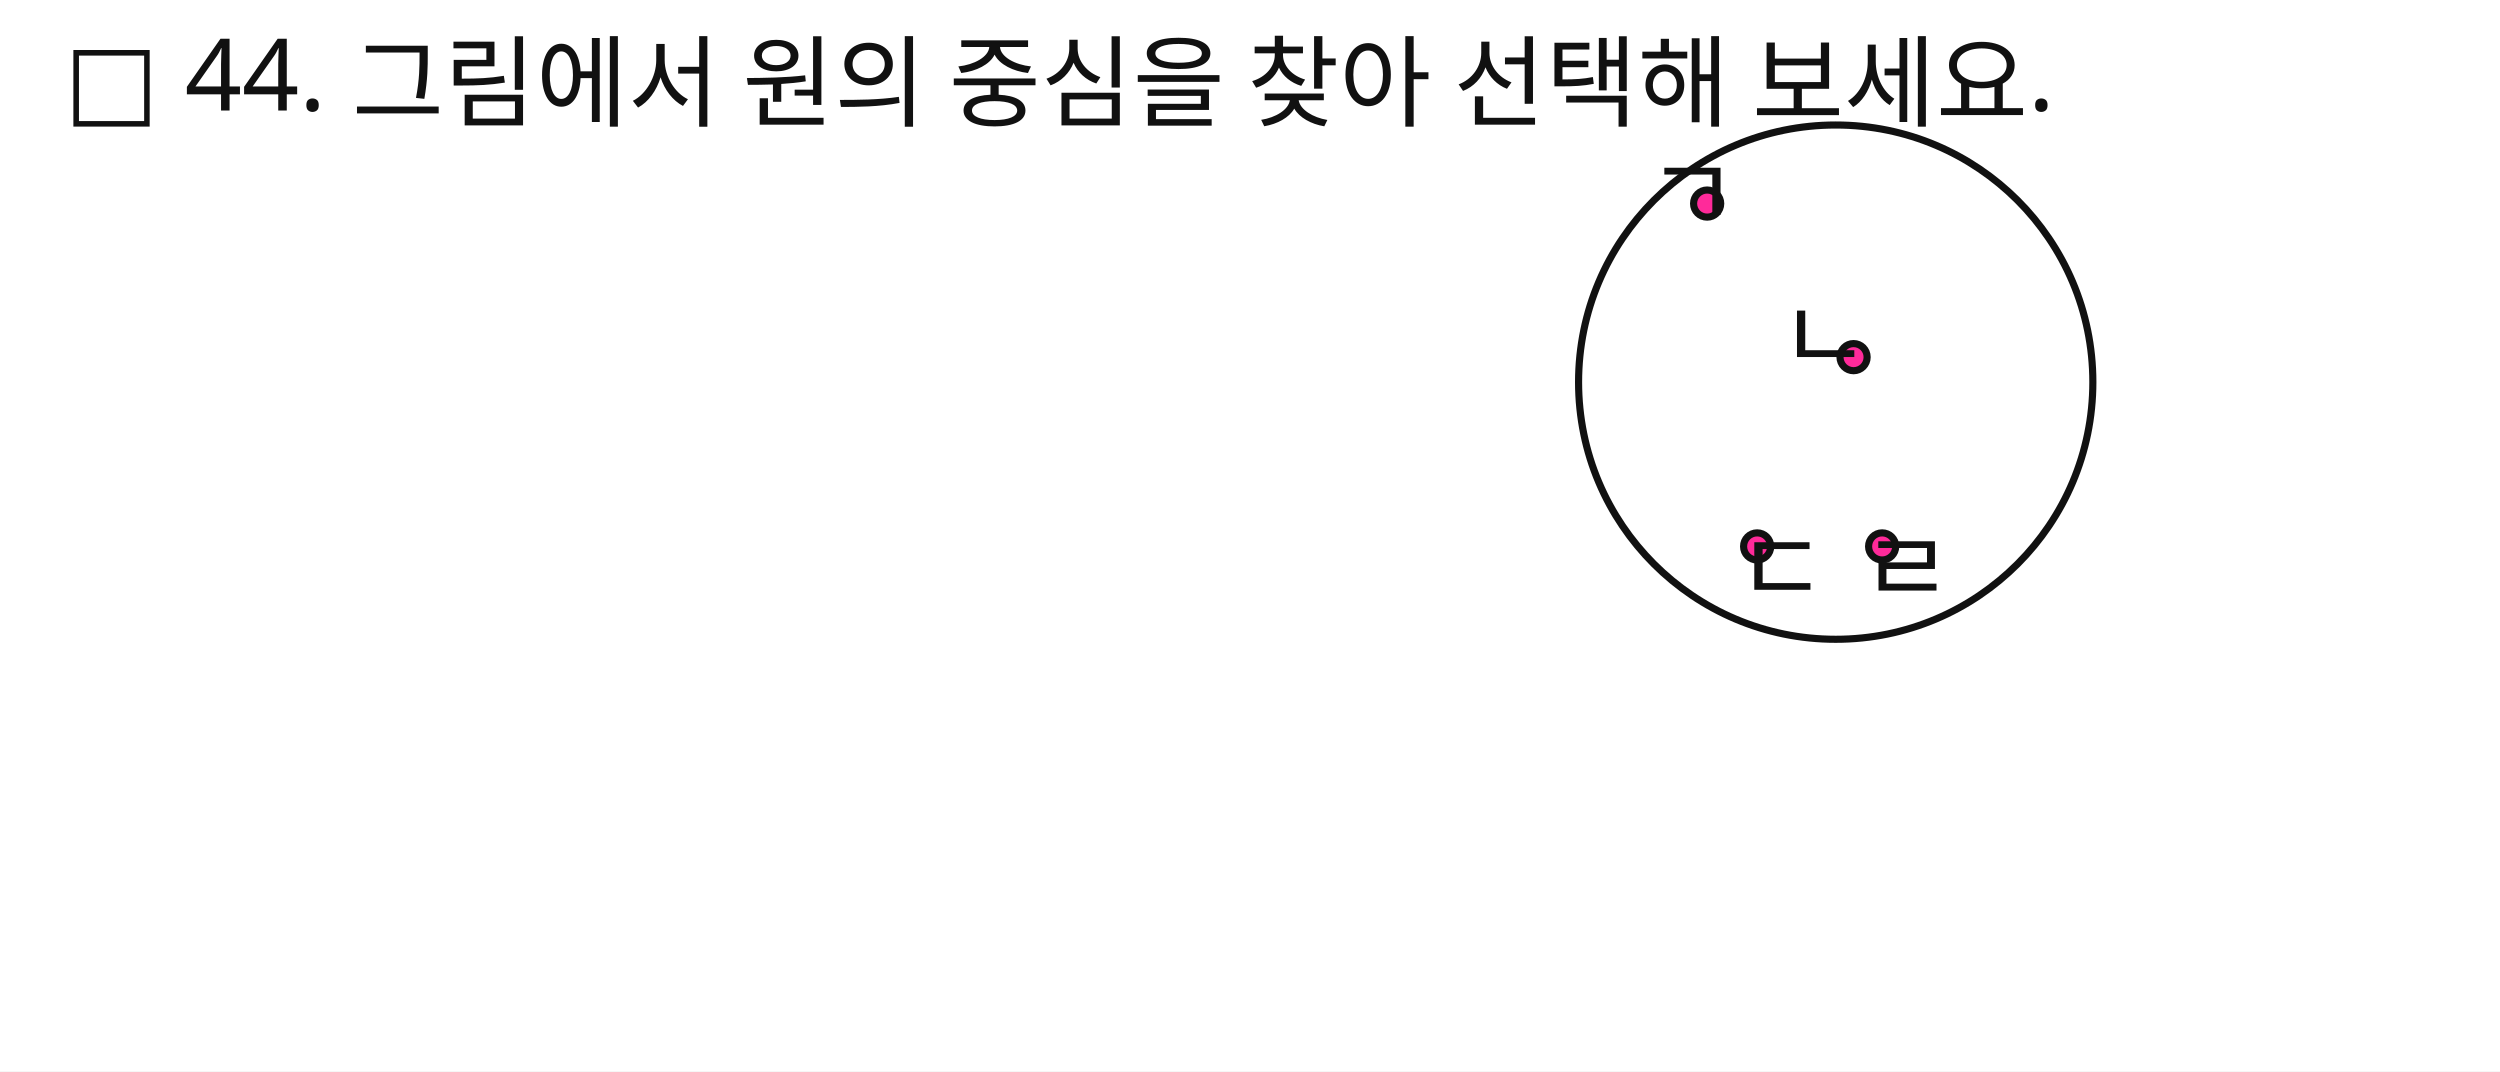
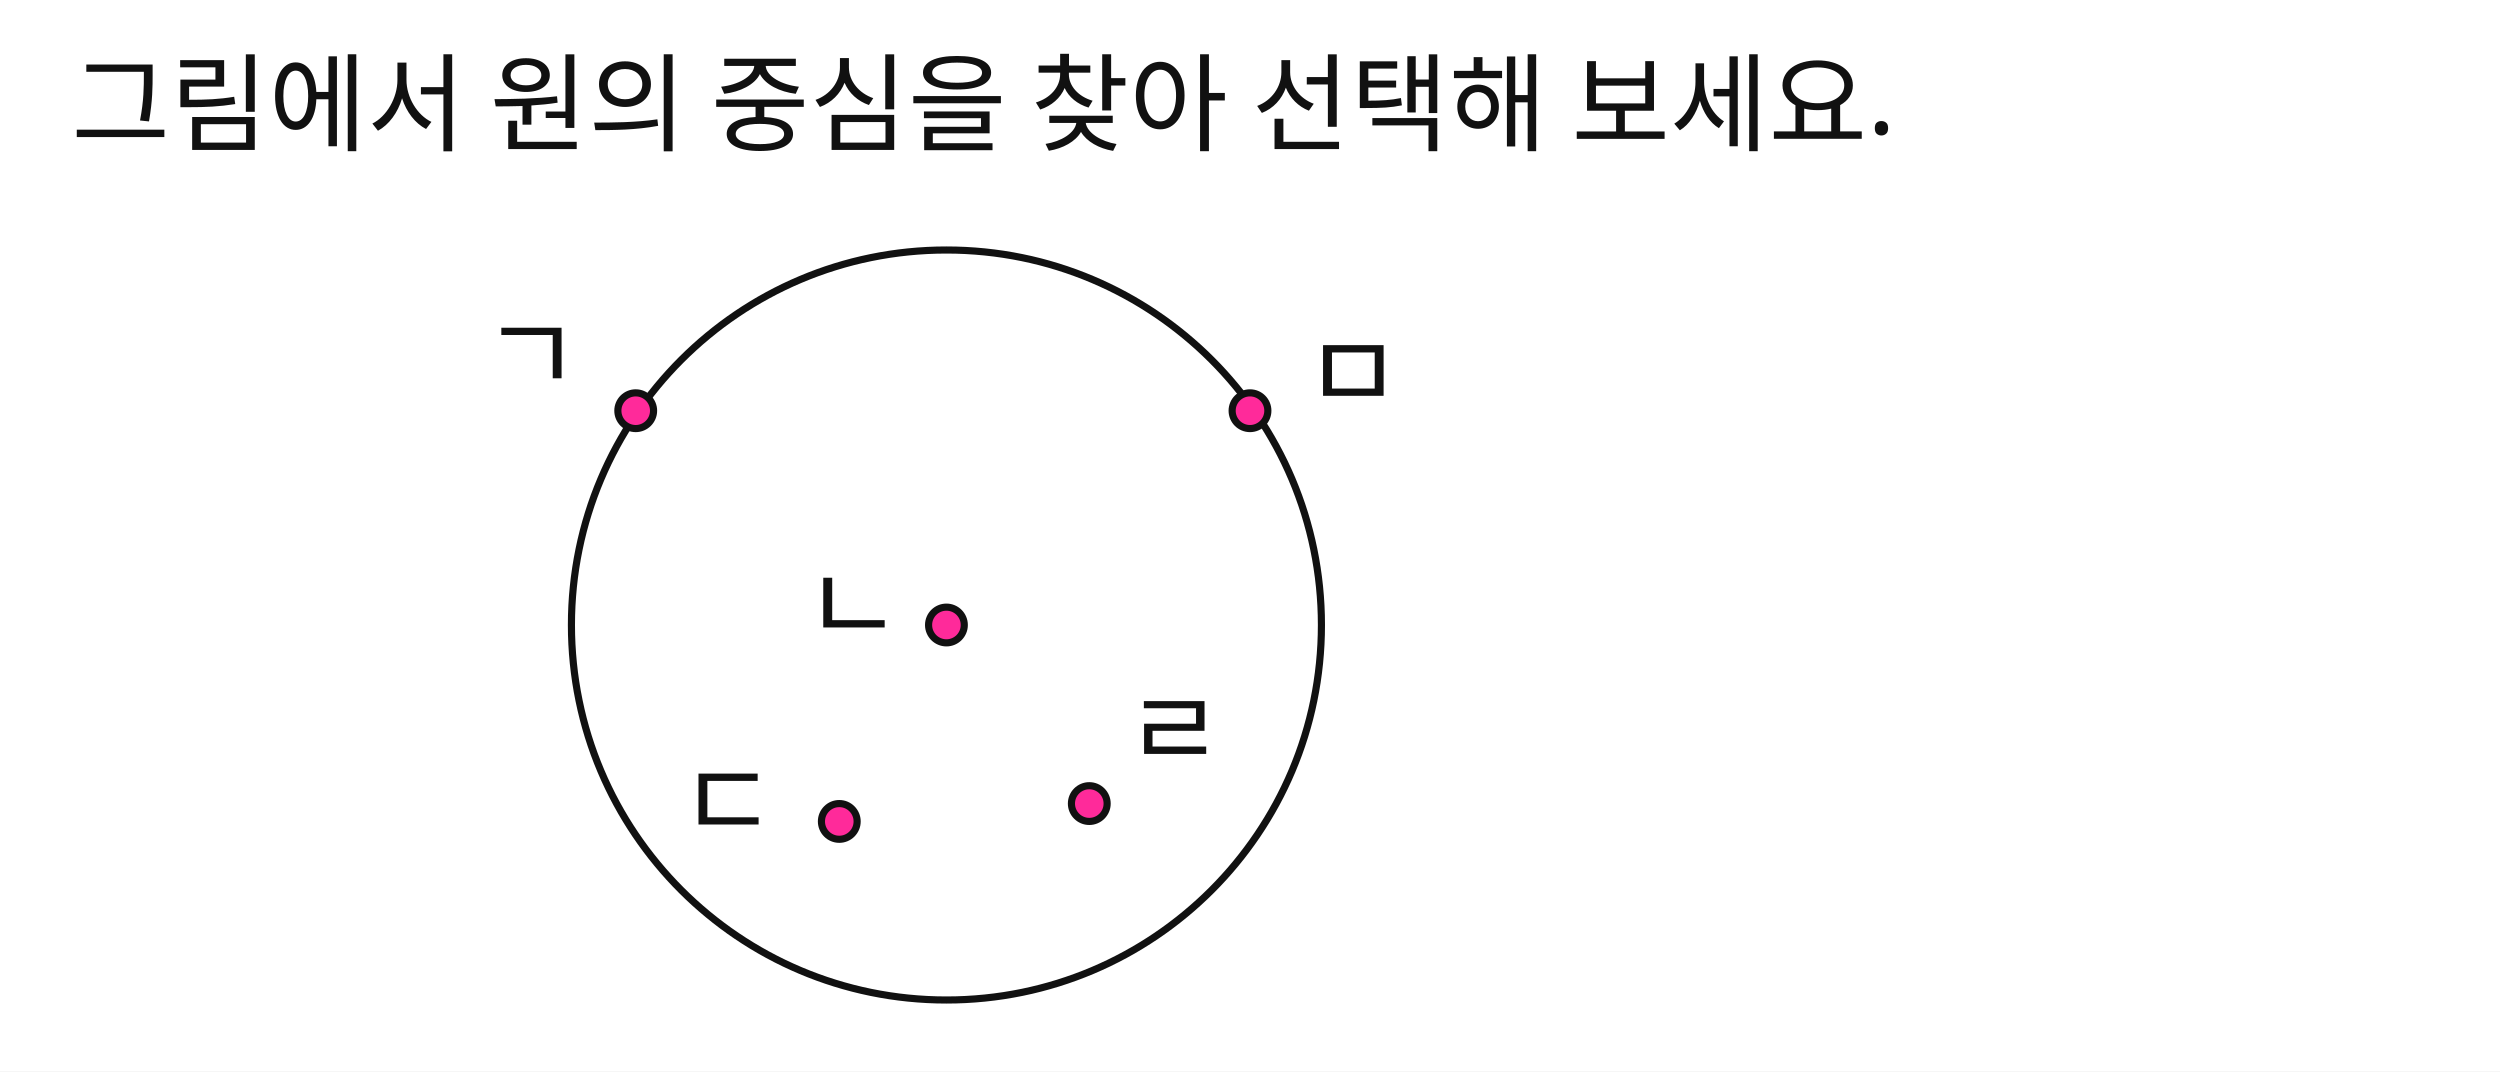
<svg xmlns="http://www.w3.org/2000/svg" width="700" height="300" viewBox="0 0 700 300">
  <rect x="0" y="0" width="700" height="300" fill="#FFFFFF" />
-   <circle id="slot.diagram.circle.circle" cx="514" cy="107" r="72" stroke="#111111" stroke-width="2" fill="none" />
-   <circle id="slot.diagram.pt.g.circle" cx="478" cy="57" r="3.8" stroke="#111111" stroke-width="2" fill="#ff2a9a" />
-   <circle id="slot.diagram.pt.n.circle" cx="519" cy="100" r="3.8" stroke="#111111" stroke-width="2" fill="#ff2a9a" />
-   <circle id="slot.diagram.pt.d.circle" cx="492" cy="153" r="3.8" stroke="#111111" stroke-width="2" fill="#ff2a9a" />
-   <circle id="slot.diagram.pt.r.circle" cx="527" cy="153" r="3.8" stroke="#111111" stroke-width="2" fill="#ff2a9a" />
-   <text id="slot.q1.text" x="18" y="32" max_width="572" fill="#111111" font-family="Noto Sans KR, sans-serif" font-size="28">□ 44. 그림에서 원의 중심을 찾아 선택해 보세요.</text>
-   <text id="slot.diagram.lb.g.text" x="461" y="64" max_width="572" fill="#111111" font-family="Noto Sans KR, sans-serif" font-size="28">ㄱ</text>
-   <text id="slot.diagram.lb.n.text" x="498" y="104" max_width="572" fill="#111111" font-family="Noto Sans KR, sans-serif" font-size="28">ㄴ</text>
-   <text id="slot.diagram.lb.d.text" x="486" y="169" max_width="572" fill="#111111" font-family="Noto Sans KR, sans-serif" font-size="28">ㄷ</text>
-   <text id="slot.diagram.lb.r.text" x="521" y="169" max_width="572" fill="#111111" font-family="Noto Sans KR, sans-serif" font-size="28">ㄹ</text>
+   <circle id="slot.diagram.circle.circle" cx="265" cy="175" r="105" stroke="#111111" stroke-width="2" fill="none" />
+   <circle id="slot.diagram.pt.g.circle" cx="178" cy="115" r="5" stroke="#111111" stroke-width="2" fill="#ff2a9a" />
+   <circle id="slot.diagram.pt.n.circle" cx="350" cy="115" r="5" stroke="#111111" stroke-width="2" fill="#ff2a9a" />
+   <circle id="slot.diagram.pt.d.circle" cx="235" cy="230" r="5" stroke="#111111" stroke-width="2" fill="#ff2a9a" />
+   <circle id="slot.diagram.pt.r.circle" cx="305" cy="225" r="5" stroke="#111111" stroke-width="2" fill="#ff2a9a" />
+   <circle id="slot.diagram.pt.n.copy8.circle" cx="265" cy="175" r="5" stroke="#111111" stroke-width="2" fill="#ff2a9a" />
+   <text id="slot.q1.text" x="20" y="40" fill="#111111" font-family="Noto Sans KR, sans-serif" font-size="30">그림에서 원의 중심을 찾아 선택해 보세요.</text>
+   <text id="slot.diagram.lb.g.text" x="135" y="110" fill="#111111" font-family="Noto Sans KR, sans-serif" font-size="30">ㄱ</text>
+   <text id="slot.diagram.lb.n.text" x="225" y="180" fill="#111111" font-family="Noto Sans KR, sans-serif" font-size="30">ㄴ</text>
+   <text id="slot.diagram.lb.d.text" x="190" y="235" fill="#111111" font-family="Noto Sans KR, sans-serif" font-size="30">ㄷ</text>
+   <text id="slot.diagram.lb.r.text" x="315" y="215" fill="#111111" font-family="Noto Sans KR, sans-serif" font-size="30">ㄹ</text>
+   <text id="slot.diagram.lb.r.copy9.text" x="450" y="350" fill="#111111" font-family="Noto Sans KR, sans-serif" font-size="30">ㄹ</text>
+   <text id="slot.diagram.lb.r.copy10.text" x="465" y="365" fill="#111111" font-family="Noto Sans KR, sans-serif" font-size="30">ㄹ</text>
+   <text id="slot.diagram.lb.r.copy11.text" x="480" y="380" fill="#111111" font-family="Noto Sans KR, sans-serif" font-size="30">ㄹ</text>
+   <text id="slot.q1.copy12.text" x="365" y="115" fill="#111111" font-family="Noto Sans KR, sans-serif" font-size="30">ㅁ</text>
</svg>
